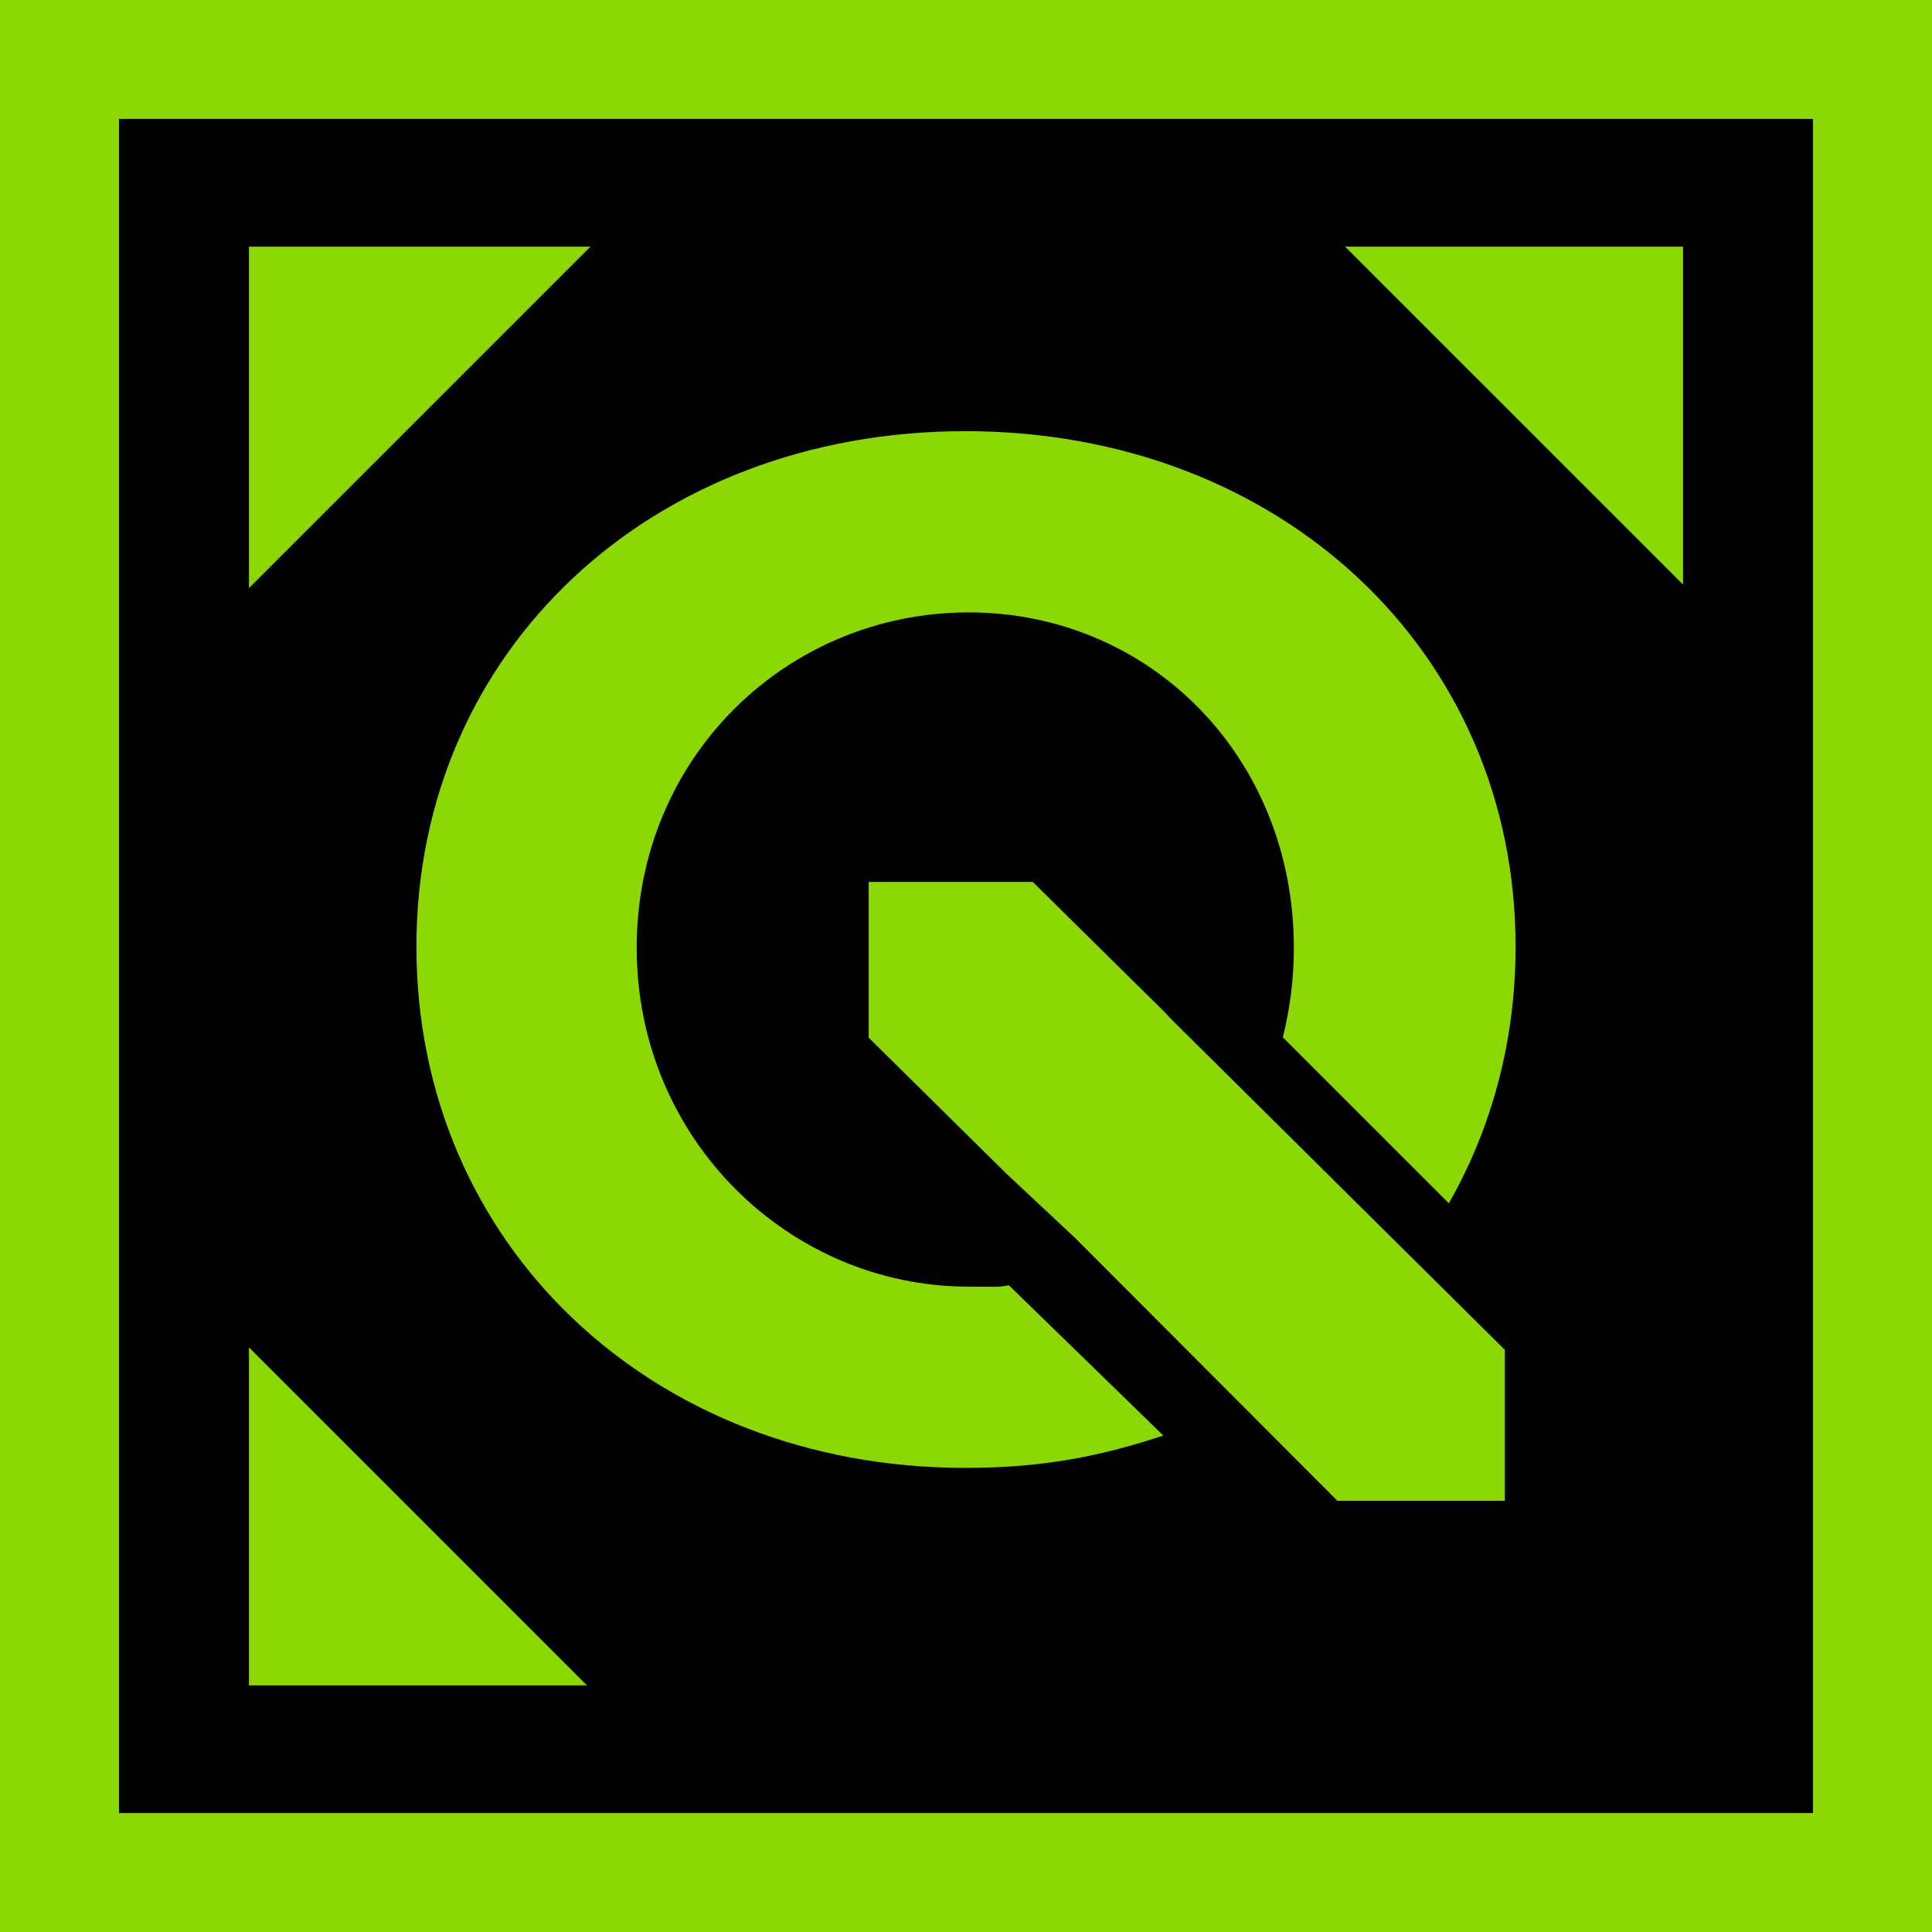
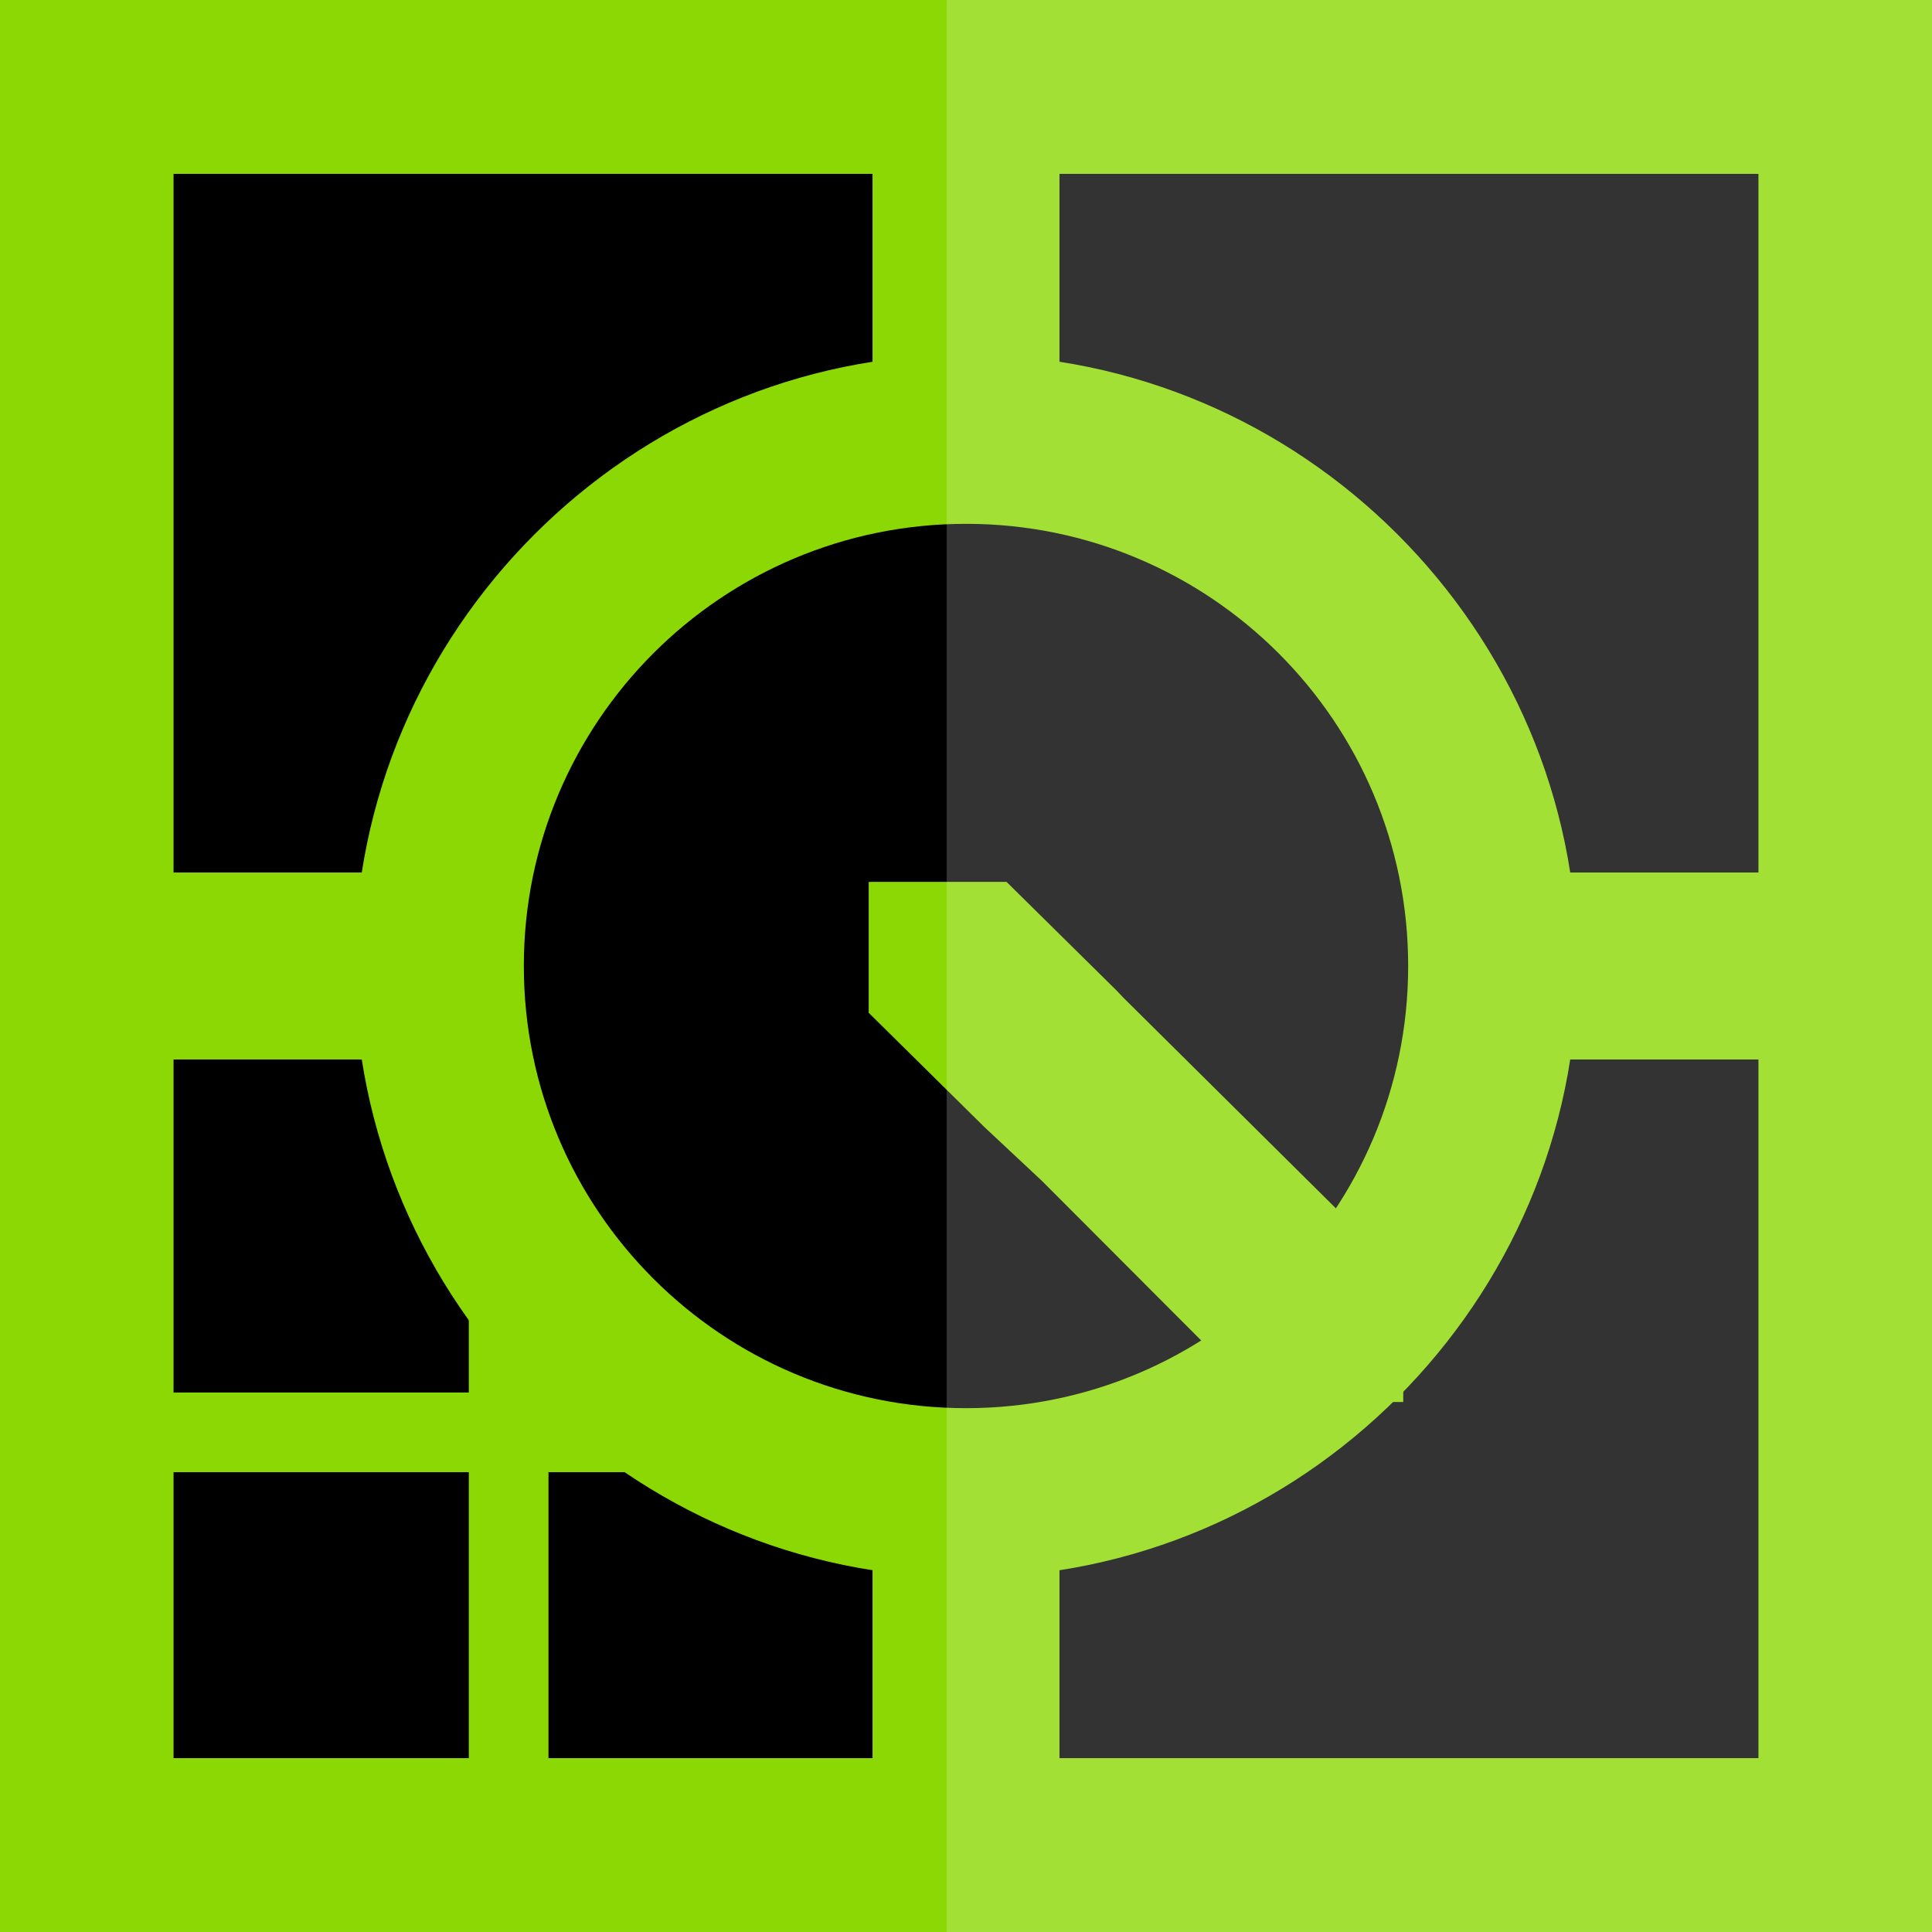
<svg xmlns="http://www.w3.org/2000/svg" height="485pt" viewBox="0 0 485 485" width="485pt" version="1.1" id="svg9">
  <defs id="defs9">
+     <linearGradient id="swatch20">
+       <stop style="stop-color:#000000;stop-opacity:1;" offset="0" id="stop20" />
+     </linearGradient>
+     <linearGradient id="swatch19">
+       <stop style="stop-color:#d5d5d5;stop-opacity:1;" offset="0" id="stop19" />
+     </linearGradient>
    <linearGradient id="swatch1">
      <stop style="stop-color:#000000;stop-opacity:1;" offset="0" id="stop1" />
    </linearGradient>
    <linearGradient id="SVGID_1_" gradientUnits="userSpaceOnUse" x1="402.524" y1="-220.871" x2="400.648" y2="-97.502" gradientTransform="matrix(1,0,0,-1,-300.5195,-92.5547)">
      <stop offset="0" style="stop-color:#589632" id="stop1-3" />
      <stop offset="1" style="stop-color:#93B023" id="stop2" />
    </linearGradient>
    <linearGradient id="SVGID_2_" gradientUnits="userSpaceOnUse" x1="365.462" y1="-221.145" x2="363.592" y2="-98.227" gradientTransform="matrix(0.75,0,0,-0.75,-130.8896,664.69)">
      <stop offset="0" style="stop-color:#589632" id="stop3" />
      <stop offset="1" style="stop-color:#93B023" id="stop4" />
    </linearGradient>
    <linearGradient id="SVGID_1_-5" gradientUnits="userSpaceOnUse" x1="402.524" y1="-220.871" x2="400.648" y2="-97.502" gradientTransform="matrix(1,0,0,-1,-300.5195,-92.5547)">
      <stop offset="0" style="stop-color:#589632" id="stop1-3-5" />
      <stop offset="1" style="stop-color:#93B023" id="stop2-6" />
    </linearGradient>
    <linearGradient id="SVGID_2_-4" gradientUnits="userSpaceOnUse" x1="365.462" y1="-221.145" x2="363.592" y2="-98.227" gradientTransform="matrix(0.75,0,0,-0.75,-130.8896,664.69)">
      <stop offset="0" style="stop-color:#589632" id="stop3-4" />
      <stop offset="1" style="stop-color:#93B023" id="stop4-6" />
    </linearGradient>
  </defs>
  <rect style="display:inline;fill:#000000;fill-opacity:1;stroke:#8bd804;stroke-width:10;stroke-linecap:square;stroke-miterlimit:4.8;stroke-dasharray:none;stroke-dashoffset:0;stroke-opacity:1;paint-order:stroke markers fill" id="rect21-5" width="462" height="463.5" x="11.5" y="10.75" />
  <g id="g9" style="display:inline" transform="matrix(0.6852461,0,0,0.6852461,17.61241,14.64374)" />
  <g id="g1" transform="matrix(19.83286,0,0,19.83286,-2387.919,-15112.394)" style="display:none;opacity:0.7;mix-blend-mode:normal">
    <polygon fill="#ee7913" points="71.697,54.625 52.613,54.625 52.613,72.746 68.613,88.548 68.613,69.625 86.891,69.625 " id="polygon1" transform="matrix(0.75,0,0,0.75,94.5,734.106)" style="display:inline" />
    <polygon fill="url(#SVGID_1_)" points="76.613,77.625 76.613,96.033 107.143,126.625 126.613,126.625 126.613,109.057 94.488,77.625 " id="polygon2" style="display:inline;fill:url(#SVGID_1_)" transform="matrix(0.75,0,0,0.75,94.5,734.106)" />
    <polygon fill="#f0e64a" points="76.613,77.625 94.488,77.625 86.891,69.625 68.613,69.625 68.613,88.548 76.613,96.033 " id="polygon3" transform="matrix(0.75,0,0,0.75,94.5,734.106)" style="display:inline" />
    <path fill="url(#SVGID_2_)" d="m 146.192,810.27 c -0.874,0.181 -1.327,0.118 -3.514,0.118 -15.649,0 -28.959,-12.868 -28.959,-29.555 0,-16.686 13.163,-29.27 28.959,-29.27 15.796,0 28.375,12.585 28.375,29.27 0,2.714 -0.338,5.324 -0.963,7.798 L 184.575,803.115 c 3.734,-6.545 5.824,-14.152 5.824,-22.393 0,-25.717 -20.522,-44.972 -48.012,-44.972 C 115.022,735.749 94.5,754.878 94.5,780.721 c 0,25.969 20.522,45.478 47.886,45.478 7.063,0 12.052,-1.102 17.282,-2.821 z" id="path4-7" style="display:inline;fill:url(#SVGID_2_);stroke-width:0.75" />
    <polygon opacity="0.15" fill="#ffffff" enable-background="new    " points="53.083,54.625 71.697,54.625 126.613,109.057 126.613,126.625 " id="polygon4" transform="matrix(0.75,0,0,0.75,94.5,734.106)" style="display:inline" />
  </g>
  <g id="g2" transform="matrix(19.83286,0,0,19.83286,-2675.205,-17653.527)" style="display:none;opacity:0.7;mix-blend-mode:normal" />
  <path id="rect2" style="display:none;opacity:1;fill:#ffffff;fill-opacity:1;stroke:#ffffff;stroke-width:15.2;stroke-dasharray:none;stroke-dashoffset:302.363;stroke-opacity:1" d="m -123.037,-99.702 v 693.671 h 723.371 V -99.702 Z M 39.628,9.839 H 173.679 c 16.451,0 29.789,13.338 29.789,29.789 V 173.679 c 0,16.451 -13.338,29.789 -29.789,29.789 H 39.628 c -16.451,0 -29.789,-13.338 -29.789,-29.789 V 39.628 c 0,-16.451 13.338,-29.789 29.789,-29.789 z m 271.692,0 h 134.051 c 16.451,0 29.791,13.338 29.791,29.789 V 173.679 c 0,16.451 -13.34,29.789 -29.791,29.789 H 311.32 c -16.451,0 -29.789,-13.338 -29.789,-29.789 V 39.628 c 0,-16.451 13.338,-29.789 29.789,-29.789 z M 39.628,281.531 H 173.679 c 16.451,0 29.789,13.338 29.789,29.789 v 134.051 c 0,16.451 -13.338,29.791 -29.789,29.791 H 39.628 c -16.451,0 -29.789,-13.34 -29.789,-29.791 V 311.32 c 0,-16.451 13.338,-29.789 29.789,-29.789 z m 271.692,0 h 134.051 c 16.451,0 29.791,13.338 29.791,29.789 v 134.051 c 0,16.451 -13.34,29.791 -29.791,29.791 H 311.32 c -16.451,0 -29.789,-13.34 -29.789,-29.791 V 311.32 c 0,-16.451 13.338,-29.789 29.789,-29.789 z" />
  <path style="display:inline;fill:#8bd804;fill-opacity:1;stroke:#000000;stroke-width:12.231;stroke-dasharray:none;stroke-opacity:1" d="m 179.439,151.412 c -15.478,0 -28.027,12.549 -28.027,28.027 v 126.122 c 0,15.478 12.549,28.027 28.027,28.027 h 126.122 c 15.478,0 28.027,-12.549 28.027,-28.027 V 179.439 c 0,-15.478 -12.549,-28.027 -28.027,-28.027 z" id="path8" />
  <path id="path2-2" style="display:none;fill:#28a825;fill-opacity:0.49;stroke:#000000;stroke-width:0;stroke-dasharray:none;stroke-opacity:1" d="m 315.216,35.658 c -5.051,0 -9.147,4.095 -9.147,9.147 v 41.16 c 0,5.051 4.095,9.147 9.147,9.147 h 41.16 c 5.051,0 9.147,-4.095 9.147,-9.147 V 44.804 c 0,-5.051 -4.095,-9.147 -9.147,-9.147 z m 83.422,0 c -5.051,0 -9.147,4.095 -9.147,9.147 v 41.16 c 0,5.051 4.095,9.147 9.147,9.147 h 41.16 c 5.051,0 9.147,-4.095 9.147,-9.147 V 44.804 c 0,-5.051 -4.096,-9.147 -9.147,-9.147 z m -83.422,83.422 c -5.051,0 -9.147,4.095 -9.147,9.147 v 41.16 c 0,5.051 4.095,9.147 9.147,9.147 h 41.16 c 5.051,0 9.147,-4.096 9.147,-9.147 v -41.16 c 0,-5.051 -4.095,-9.147 -9.147,-9.147 z m 83.422,0 c -5.051,0 -9.147,4.095 -9.147,9.147 v 41.16 c 0,5.051 4.095,9.147 9.147,9.147 h 41.16 c 5.051,0 9.147,-4.096 9.147,-9.147 v -41.16 c 0,-5.051 -4.096,-9.147 -9.147,-9.147 z" />
  <path id="path2-2-6" style="display:none;fill:#28a825;fill-opacity:0.49;stroke:#000000;stroke-width:0;stroke-dasharray:none;stroke-opacity:1" d="m 43.944,35.775 c -5.051,0 -9.147,4.095 -9.147,9.147 v 41.16 c 0,5.051 4.095,9.147 9.147,9.147 h 41.16 c 5.051,0 9.147,-4.095 9.147,-9.147 v -41.16 c 0,-5.051 -4.095,-9.147 -9.147,-9.147 z m 83.422,0 c -5.051,0 -9.147,4.095 -9.147,9.147 v 41.16 c 0,5.051 4.095,9.147 9.147,9.147 h 41.16 c 5.051,0 9.147,-4.095 9.147,-9.147 v -41.16 c 0,-5.051 -4.096,-9.147 -9.147,-9.147 z M 43.944,119.197 c -5.051,0 -9.147,4.095 -9.147,9.147 v 41.16 c 0,5.051 4.095,9.147 9.147,9.147 h 41.16 c 5.051,0 9.147,-4.096 9.147,-9.147 v -41.16 c 0,-5.051 -4.095,-9.147 -9.147,-9.147 z m 83.422,0 c -5.051,0 -9.147,4.095 -9.147,9.147 v 41.16 c 0,5.051 4.095,9.147 9.147,9.147 h 41.16 c 5.051,0 9.147,-4.096 9.147,-9.147 v -41.16 c 0,-5.051 -4.096,-9.147 -9.147,-9.147 z" />
  <g id="g20" transform="matrix(1.091776,0,0,1.091776,-17.67638,-18.28445)" style="display:none;stroke-width:0;stroke-dasharray:none">
    <path style="display:inline;fill:#8bd804;fill-opacity:1;stroke:#131d00;stroke-width:0;stroke-linecap:square;stroke-miterlimit:4.8;stroke-dasharray:none;stroke-dashoffset:0;stroke-opacity:1;paint-order:normal" d="m 317.681,78.32 c -8.353,0 -15.125,6.772 -15.125,15.125 v 68.061 c 0,8.353 6.772,15.125 15.125,15.125 h 68.061 c 8.353,0 15.125,-6.773 15.125,-15.125 V 93.444 c 0,-8.353 -6.772,-15.125 -15.125,-15.125 z" id="path19-7-3-1" />
    <path style="display:inline;fill:#8bd804;fill-opacity:1;stroke:#131d00;stroke-width:0;stroke-linecap:square;stroke-miterlimit:4.8;stroke-dasharray:none;stroke-dashoffset:0;stroke-opacity:1;paint-order:normal" d="m 92.97,82.405 c -8.353,0 -15.125,6.772 -15.125,15.125 v 68.061 c 0,8.353 6.772,15.125 15.125,15.125 h 68.061 c 8.353,0 15.125,-6.773 15.125,-15.125 V 97.53 c 0,-8.353 -6.772,-15.125 -15.125,-15.125 z" id="path19-7-3" transform="translate(-2.100834,-3.637293)" />
    <path style="display:inline;fill:#8bd804;fill-opacity:1;stroke:#131d00;stroke-width:0;stroke-linecap:square;stroke-miterlimit:4.8;stroke-dasharray:none;stroke-dashoffset:0;stroke-opacity:1;paint-order:normal" d="m 95.056,301.095 c -8.353,0 -15.125,6.772 -15.125,15.125 v 68.061 c 0,8.353 6.772,15.125 15.125,15.125 h 68.061 c 8.353,0 15.125,-6.773 15.125,-15.125 v -68.061 c 0,-8.353 -6.772,-15.125 -15.125,-15.125 z" id="path19-7-3-1-5-5" />
  </g>
  <path id="path2-2-6-4" style="display:none;fill:#28a825;fill-opacity:0.49;stroke:none;stroke-width:0;stroke-dasharray:none;stroke-opacity:0" d="m 43.944,35.775 c -5.051,0 -9.147,4.095 -9.147,9.147 v 41.16 c 0,5.051 4.095,9.147 9.147,9.147 h 41.16 c 5.051,0 9.147,-4.095 9.147,-9.147 v -41.16 c 0,-5.051 -4.095,-9.147 -9.147,-9.147 z m 83.422,0 c -5.051,0 -9.147,4.095 -9.147,9.147 v 41.16 c 0,5.051 4.095,9.147 9.147,9.147 h 41.16 c 5.051,0 9.147,-4.095 9.147,-9.147 v -41.16 c 0,-5.051 -4.096,-9.147 -9.147,-9.147 z M 43.944,119.197 c -5.051,0 -9.147,4.095 -9.147,9.147 v 41.16 c 0,5.051 4.095,9.147 9.147,9.147 h 41.16 c 5.051,0 9.147,-4.096 9.147,-9.147 v -41.16 c 0,-5.051 -4.095,-9.147 -9.147,-9.147 z m 83.422,0 c -5.051,0 -9.147,4.095 -9.147,9.147 v 41.16 c 0,5.051 4.095,9.147 9.147,9.147 h 41.16 c 5.051,0 9.147,-4.096 9.147,-9.147 v -41.16 c 0,-5.051 -4.096,-9.147 -9.147,-9.147 z" />
  <path id="path2-2-6-1" style="display:none;fill:#28a825;fill-opacity:0.49;stroke:#000000;stroke-width:0;stroke-dasharray:none;stroke-opacity:1" d="m 44.142,306.878 c -5.051,0 -9.147,4.095 -9.147,9.147 v 41.16 c 0,5.051 4.095,9.147 9.147,9.147 h 41.16 c 5.051,0 9.147,-4.095 9.147,-9.147 v -41.16 c 0,-5.051 -4.095,-9.147 -9.147,-9.147 z m 83.422,0 c -5.051,0 -9.147,4.095 -9.147,9.147 v 41.16 c 0,5.051 4.095,9.147 9.147,9.147 h 41.16 c 5.051,0 9.147,-4.095 9.147,-9.147 v -41.16 c 0,-5.051 -4.096,-9.147 -9.147,-9.147 z m -83.422,83.422 c -5.051,0 -9.147,4.095 -9.147,9.147 v 41.16 c 0,5.051 4.095,9.147 9.147,9.147 h 41.16 c 5.051,0 9.147,-4.096 9.147,-9.147 v -41.16 c 0,-5.051 -4.095,-9.147 -9.147,-9.147 z m 83.422,0 c -5.051,0 -9.147,4.095 -9.147,9.147 v 41.16 c 0,5.051 4.095,9.147 9.147,9.147 h 41.16 c 5.051,0 9.147,-4.096 9.147,-9.147 v -41.16 c 0,-5.051 -4.096,-9.147 -9.147,-9.147 z" />
  <path id="path2-2-6-1-13" style="display:none;fill:#28a825;fill-opacity:0.49;stroke:#000000;stroke-width:0;stroke-dasharray:none;stroke-opacity:1" d="m 44.142,306.878 c -5.051,0 -9.147,4.095 -9.147,9.147 v 41.16 c 0,5.051 4.095,9.147 9.147,9.147 h 41.16 c 5.051,0 9.147,-4.095 9.147,-9.147 v -41.16 c 0,-5.051 -4.095,-9.147 -9.147,-9.147 z m 83.422,0 c -5.051,0 -9.147,4.095 -9.147,9.147 v 41.16 c 0,5.051 4.095,9.147 9.147,9.147 h 41.16 c 5.051,0 9.147,-4.095 9.147,-9.147 v -41.16 c 0,-5.051 -4.096,-9.147 -9.147,-9.147 z m -83.422,83.422 c -5.051,0 -9.147,4.095 -9.147,9.147 v 41.16 c 0,5.051 4.095,9.147 9.147,9.147 h 41.16 c 5.051,0 9.147,-4.096 9.147,-9.147 v -41.16 c 0,-5.051 -4.095,-9.147 -9.147,-9.147 z m 83.422,0 c -5.051,0 -9.147,4.095 -9.147,9.147 v 41.16 c 0,5.051 4.095,9.147 9.147,9.147 h 41.16 c 5.051,0 9.147,-4.096 9.147,-9.147 v -41.16 c 0,-5.051 -4.096,-9.147 -9.147,-9.147 z" />
  <path id="path2-2-6-1-1" style="display:none;fill:#d02900;fill-opacity:0.49;stroke:#000000;stroke-width:0;stroke-dasharray:none;stroke-opacity:1" d="m 311.45,307.297 c -5.051,0 -9.147,4.095 -9.147,9.147 v 41.16 c 0,5.051 4.095,9.147 9.147,9.147 h 41.16 c 5.051,0 9.147,-4.095 9.147,-9.147 v -41.16 c 0,-5.051 -4.095,-9.147 -9.147,-9.147 z m 83.422,0 c -5.051,0 -9.147,4.095 -9.147,9.147 v 41.16 c 0,5.051 4.095,9.147 9.147,9.147 h 41.16 c 5.051,0 9.147,-4.095 9.147,-9.147 v -41.16 c 0,-5.051 -4.096,-9.147 -9.147,-9.147 z M 311.45,390.719 c -5.051,0 -9.147,4.095 -9.147,9.147 v 41.16 c 0,5.051 4.095,9.147 9.147,9.147 h 41.16 c 5.051,0 9.147,-4.096 9.147,-9.147 v -41.16 c 0,-5.051 -4.095,-9.147 -9.147,-9.147 z m 83.422,0 c -5.051,0 -9.147,4.095 -9.147,9.147 v 41.16 c 0,5.051 4.095,9.147 9.147,9.147 h 41.16 c 5.051,0 9.147,-4.096 9.147,-9.147 v -41.16 c 0,-5.051 -4.096,-9.147 -9.147,-9.147 z" />
-   <rect style="display:inline;fill:#8bd804;fill-opacity:1;stroke:none;stroke-width:38.961;stroke-linecap:square;stroke-miterlimit:4.8;stroke-dasharray:none;stroke-dashoffset:0;stroke-opacity:1;paint-order:stroke markers fill" id="rect21-8" width="360" height="361.169" x="62.5" y="61.916" />
-   <path id="rect21-0" style="display:inline;fill:#000000;fill-opacity:1;stroke:none;stroke-width:42.068;stroke-linecap:square;stroke-miterlimit:4.8;stroke-dasharray:none;stroke-dashoffset:0;stroke-opacity:1;paint-order:stroke markers fill" d="M 196.208,13.932 14.672,195.468 v 94.954 L 195.317,471.068 h 93.474 L 470.328,289.53 v -94.954 L 289.682,13.932 Z" />
-   <g id="g21" transform="matrix(0.7189165,0,0,0.7189165,49.80725,14.09775)" style="display:inline;stroke-width:0;stroke-dasharray:none">
+   <rect style="display:none;fill:#8bd804;fill-opacity:1;stroke:none;stroke-width:38.961;stroke-linecap:square;stroke-miterlimit:4.8;stroke-dasharray:none;stroke-dashoffset:0;stroke-opacity:1;paint-order:stroke markers fill" id="rect21-8" width="360" height="361.169" x="62.5" y="61.916" />
+   <path id="rect21-0" style="display:none;fill:#000000;fill-opacity:1;stroke:none;stroke-width:42.068;stroke-linecap:square;stroke-miterlimit:4.8;stroke-dasharray:none;stroke-dashoffset:0;stroke-opacity:1;paint-order:stroke markers fill" d="M 196.208,13.932 14.672,195.468 v 94.954 L 195.317,471.068 h 93.474 L 470.328,289.53 v -94.954 L 289.682,13.932 Z" />
+   <g id="g21" transform="matrix(0.7189165,0,0,0.7189165,49.80725,14.09775)" style="display:none;stroke-width:0;stroke-dasharray:none">
    <rect style="display:none;fill:#000000;fill-opacity:1;stroke:none;stroke-width:27.96;stroke-linecap:square;stroke-miterlimit:4.8;stroke-dasharray:none;stroke-dashoffset:0;stroke-opacity:1;paint-order:stroke markers fill" id="rect21-0-0" width="258.352" height="259.19" x="-439.047" y="-447.299" transform="scale(-1)" />
    <path id="polygon1-7" style="display:none;opacity:1;mix-blend-mode:normal;fill:#8bd804;fill-opacity:1;stroke:#000000;stroke-width:117.569;stroke-miterlimit:8.9;stroke-dasharray:none;stroke-opacity:1;paint-order:stroke fill markers" d="m 242.998,100.941 c -83.419,-0.001 -145.981,58.311 -145.981,137.094 0,79.165 62.561,138.639 145.978,138.639 21.53,0 36.739,-3.358 52.682,-8.599 L 254.599,328.112 c -2.664,0.554 -4.044,0.358 -10.711,0.358 -47.707,0 -88.28,-39.229 -88.28,-90.096 0,-50.866 40.128,-89.229 88.28,-89.229 48.153,0 86.499,38.365 86.499,89.229 0,8.274 -1.031,16.231 -2.936,23.773 l 44.156,44.151 c 11.384,-19.951 17.753,-43.141 17.753,-68.263 0,-78.396 -62.561,-137.096 -146.362,-137.096 z m -25.689,119.88 v 41.431 l 36.581,36.129 18.291,17.113 69.802,69.944 h 44.515 V 345.271 L 297.9,257.454 295.68,255.116 260.941,220.821 h -42.558 z" />
  </g>
  <rect style="display:inline;fill:#000000;fill-opacity:1;stroke:none;stroke-width:7.127;stroke-linecap:square;stroke-miterlimit:4.8;stroke-dasharray:none;stroke-dashoffset:0;stroke-opacity:1;paint-order:stroke markers fill" id="rect21-84" width="206.773" height="207.444" x="233.473" y="245.242" />
-   <path style="display:none;opacity:1;fill:#8bd804;fill-opacity:1;stroke:#8bd804;stroke-width:46.933;stroke-linecap:square;stroke-miterlimit:8.9;stroke-dasharray:none;stroke-dashoffset:0;stroke-opacity:1;paint-order:stroke markers fill" d="M 30.606,242.5 H 454.394" id="path22" />
-   <path style="display:none;fill:#8bd804;fill-opacity:1;stroke:#8bd804;stroke-width:46.933;stroke-linecap:square;stroke-miterlimit:8.9;stroke-dasharray:none;stroke-dashoffset:0;stroke-opacity:1;paint-order:stroke markers fill" d="M 242.5,30.606 V 454.394" id="path22-3" />
-   <circle style="display:inline;opacity:1;fill:#000000;fill-opacity:1;stroke:none;stroke-width:38.267;stroke-linecap:square;stroke-miterlimit:8.9;stroke-dasharray:none;stroke-dashoffset:0;stroke-opacity:1;paint-order:stroke markers fill" id="path23" cx="242.5" cy="242.5" r="92" />
-   <path id="polygon1-7-1" style="display:inline;mix-blend-mode:normal;fill:#8bd804;fill-opacity:1;stroke:none;stroke-width:0;stroke-dasharray:none;stroke-opacity:1;paint-order:stroke fill markers" d="m 242.32,108.238 c -78.736,-9.5e-4 -137.785,55.037 -137.785,129.397 0,74.72 59.049,130.856 137.783,130.856 20.322,0 34.677,-3.17 49.724,-8.116 l -38.773,-37.72 c -2.514,0.523 -3.817,0.338 -10.11,0.338 -45.028,0 -83.324,-37.027 -83.324,-85.038 0,-48.011 37.875,-84.22 83.324,-84.22 45.449,0 81.643,36.211 81.643,84.22 0,7.81 -0.973,15.32 -2.771,22.439 l 41.677,41.673 c 10.745,-18.831 16.757,-40.719 16.757,-64.431 0,-73.995 -59.049,-129.4 -138.146,-129.4 z m -24.247,113.15 v 39.105 l 34.528,34.101 17.264,16.153 65.883,66.017 h 42.016 v -37.912 l -83.624,-82.887 -2.096,-2.207 -32.788,-32.37 h -40.169 z" />
-   <rect style="display:inline;opacity:1;fill:none;fill-opacity:1;stroke:#8bd804;stroke-width:29.878;stroke-linecap:square;stroke-miterlimit:4.8;stroke-dasharray:none;stroke-dashoffset:0;stroke-opacity:1;paint-order:stroke markers fill" id="rect21" width="455.136" height="455.169" x="14.932" y="14.915" />
+   <path style="display:inline;opacity:1;fill:#8bd804;fill-opacity:1;stroke:#8bd804;stroke-width:46.933;stroke-linecap:square;stroke-miterlimit:8.9;stroke-dasharray:none;stroke-dashoffset:0;stroke-opacity:1;paint-order:stroke markers fill" d="M 30.606,242.5 H 454.394" id="path22" />
+   <path style="display:inline;fill:#8bd804;fill-opacity:1;stroke:#8bd804;stroke-width:46.933;stroke-linecap:square;stroke-miterlimit:8.9;stroke-dasharray:none;stroke-dashoffset:0;stroke-opacity:1;paint-order:stroke markers fill" d="M 242.5,30.606 V 454.394" id="path22-3" />
+   <g id="path23" style="display:inline">
+     <path style="color:#000000;fill:#8bd804;stroke-linecap:square;stroke-miterlimit:8.9;-inkscape-stroke:none;paint-order:stroke markers fill" d="M 242.5,89 C 158.257,89 89,158.257 89,242.5 89,326.743 158.257,396 242.5,396 326.743,396 396,326.743 396,242.5 396,158.257 326.743,89 242.5,89 Z m 0,90 c 35.603,0 63.5,27.897 63.5,63.5 0,35.603 -27.897,63.5 -63.5,63.5 -35.603,0 -63.5,-27.897 -63.5,-63.5 0,-35.603 27.897,-63.5 63.5,-63.5 z" id="path57" />
+     <path style="color:#000000;fill:#000000;fill-opacity:1;stroke-linecap:square;stroke-miterlimit:8.9;-inkscape-stroke:none;paint-order:fill markers stroke;stroke:#000000;stroke-opacity:1" d="M 351,242.5 A 108.5,108.5 0 0 1 242.5,351 108.5,108.5 0 0 1 134,242.5 108.5,108.5 0 0 1 242.5,134 108.5,108.5 0 0 1 351,242.5 Z" id="path58" />
+   </g>
+   <rect style="display:inline;opacity:1;fill:none;fill-opacity:1;stroke:#8bd804;stroke-width:43.643;stroke-linecap:square;stroke-miterlimit:4.8;stroke-dasharray:none;stroke-dashoffset:0;stroke-opacity:1;paint-order:stroke markers fill" id="rect21" width="441.504" height="441.352" x="21.748" y="21.824" />
+   <path style="display:inline;opacity:1;fill:#505050;fill-opacity:1;stroke:#8bd804;stroke-width:20;stroke-linecap:square;stroke-miterlimit:8.9;stroke-dasharray:none;stroke-dashoffset:0;stroke-opacity:1;paint-order:markers fill stroke" d="M 127.688,306.338 V 456.224" id="path59" />
+   <circle style="display:inline;opacity:1;fill:#000000;fill-opacity:1;stroke:#000000;stroke-width:0;stroke-linecap:square;stroke-miterlimit:8.9;stroke-dasharray:none;stroke-dashoffset:0;stroke-opacity:1;paint-order:fill markers stroke" id="path60" cx="242.5" cy="242.5" r="111" />
+   <path style="display:inline;mix-blend-mode:normal;fill:#8bd804;fill-opacity:1;stroke:none;stroke-width:42.016;stroke-dasharray:none;stroke-opacity:1;paint-order:markers fill stroke" d="m 218.073,221.388 v 32.86 l 29.014,28.655 14.507,13.573 55.363,55.475 h 35.307 v -31.858 l -70.271,-69.651 -1.761,-1.855 -27.553,-27.201 H 218.925 Z" id="path25" />
+   <path style="display:none;mix-blend-mode:normal;fill:none;fill-opacity:1;stroke:none;stroke-width:0;stroke-dasharray:none;stroke-opacity:1;paint-order:stroke fill markers" d="m 242.32,108.238 c -78.736,-9.5e-4 -137.785,55.037 -137.785,129.397 0,74.72 59.049,130.856 137.783,130.856 20.322,0 34.677,-3.17 49.724,-8.116 l -38.773,-37.72 c -2.514,0.523 -3.817,0.338 -10.11,0.338 -45.028,0 -83.324,-37.027 -83.324,-85.038 0,-48.011 37.875,-84.22 83.324,-84.22 45.449,0 81.643,36.211 81.643,84.22 0,7.81 -0.973,15.32 -2.771,22.439 l 41.677,41.673 c 10.745,-18.831 16.757,-40.719 16.757,-64.431 0,-73.995 -59.049,-129.4 -138.146,-129.4 z" id="polygon1-7-1" />
+   <path style="display:none;mix-blend-mode:normal;fill:#8bd804;fill-opacity:1;stroke:#000000;stroke-width:0;stroke-dasharray:none;stroke-opacity:1;paint-order:markers fill stroke" d="m 218.073,221.388 v 39.105 l 34.528,34.101 17.264,16.153 65.883,66.017 h 42.016 v -37.912 l -83.624,-82.887 -2.096,-2.207 -32.788,-32.37 h -40.169 z" id="path26" />
+   <path style="display:inline;fill:#505050;fill-opacity:1;stroke:#8bd804;stroke-width:20;stroke-linecap:square;stroke-miterlimit:8.9;stroke-dasharray:none;stroke-dashoffset:0;stroke-opacity:1;paint-order:markers fill stroke" d="M 191.186,359.568 H 41.564" id="path59-5" />
+   <rect style="display:inline;opacity:0.2;fill:#ffffff;fill-opacity:1;fill-rule:nonzero;stroke:none;stroke-width:1.768;stroke-dashoffset:302.363" id="rect1" width="247.417" height="484.995" x="-485.064" y="-484.997" transform="scale(-1)" />
+   <rect style="display:none;opacity:0.2;fill:#ffffff;fill-opacity:1;fill-rule:nonzero;stroke:none;stroke-width:1.768;stroke-dashoffset:302.363" id="rect1-1" width="247.417" height="484.995" x="-1160.271" y="-565.162" transform="scale(-1)" />
+   <path id="path33" style="display:none;opacity:0.2;fill:#ffffff;fill-opacity:1;stroke:none;stroke-width:93.841;stroke-dashoffset:302.363" d="M 0.004,484.993 -0.008,0.005 485.002,485.009 Z" />
</svg>
